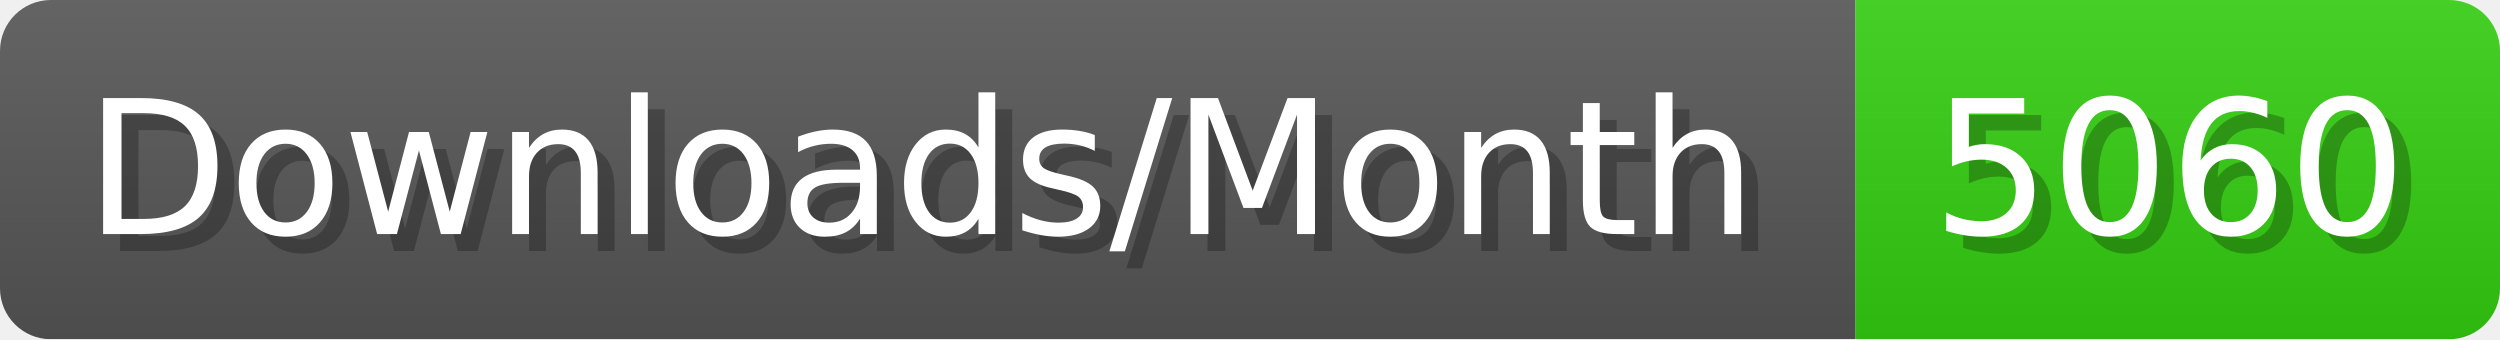
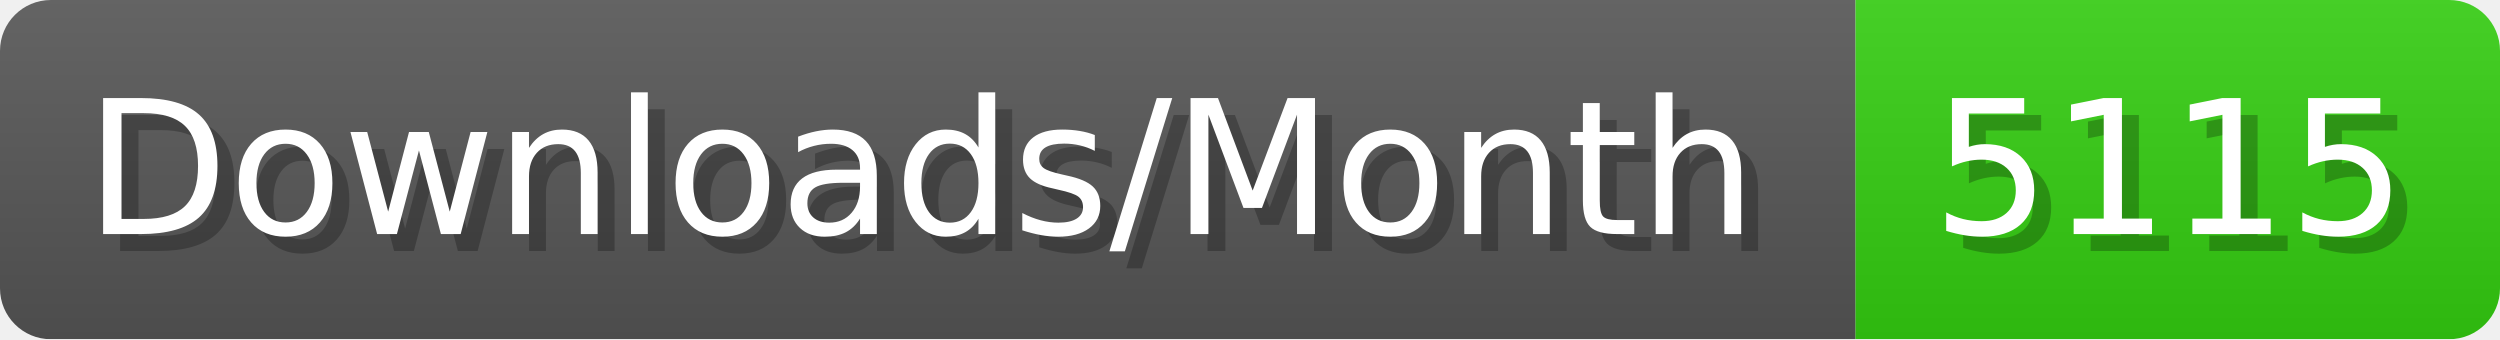
- <svg xmlns="http://www.w3.org/2000/svg" width="147.4" height="20" viewBox="0 0 1474 200" role="img" aria-label="Downloads/Month: 5060">
+ <svg xmlns="http://www.w3.org/2000/svg" width="147.4" height="20" viewBox="0 0 1474 200" role="img" aria-label="Downloads/Month: 5115">
  <linearGradient id="YlXUI" x2="0" y2="100%">
    <stop offset="0" stop-opacity=".1" stop-color="#EEE" />
    <stop offset="1" stop-opacity=".1" />
  </linearGradient>
  <mask id="JHhop">
    <rect width="1474" height="200" rx="30" fill="#FFF" />
  </mask>
  <g mask="url(#JHhop)">
    <rect width="1094" height="200" fill="#555" />
    <rect width="380" height="200" fill="#3C1" x="1094" />
    <rect width="1474" height="200" fill="url(#YlXUI)" />
  </g>
  <g aria-hidden="true" fill="#fff" text-anchor="start" font-family="Verdana,DejaVu Sans,sans-serif" font-size="110">
    <text x="60" y="148" textLength="994" fill="#000" opacity="0.25">Downloads/Month</text>
    <text x="50" y="138" textLength="994">Downloads/Month</text>
-     <text x="1149" y="148" textLength="280" fill="#000" opacity="0.25">5060</text>
-     <text x="1139" y="138" textLength="280">5060</text>
+     <text x="1149" y="148" textLength="280" fill="#000" opacity="0.25">5115</text>
+     <text x="1139" y="138" textLength="280">5115</text>
  </g>
</svg>
